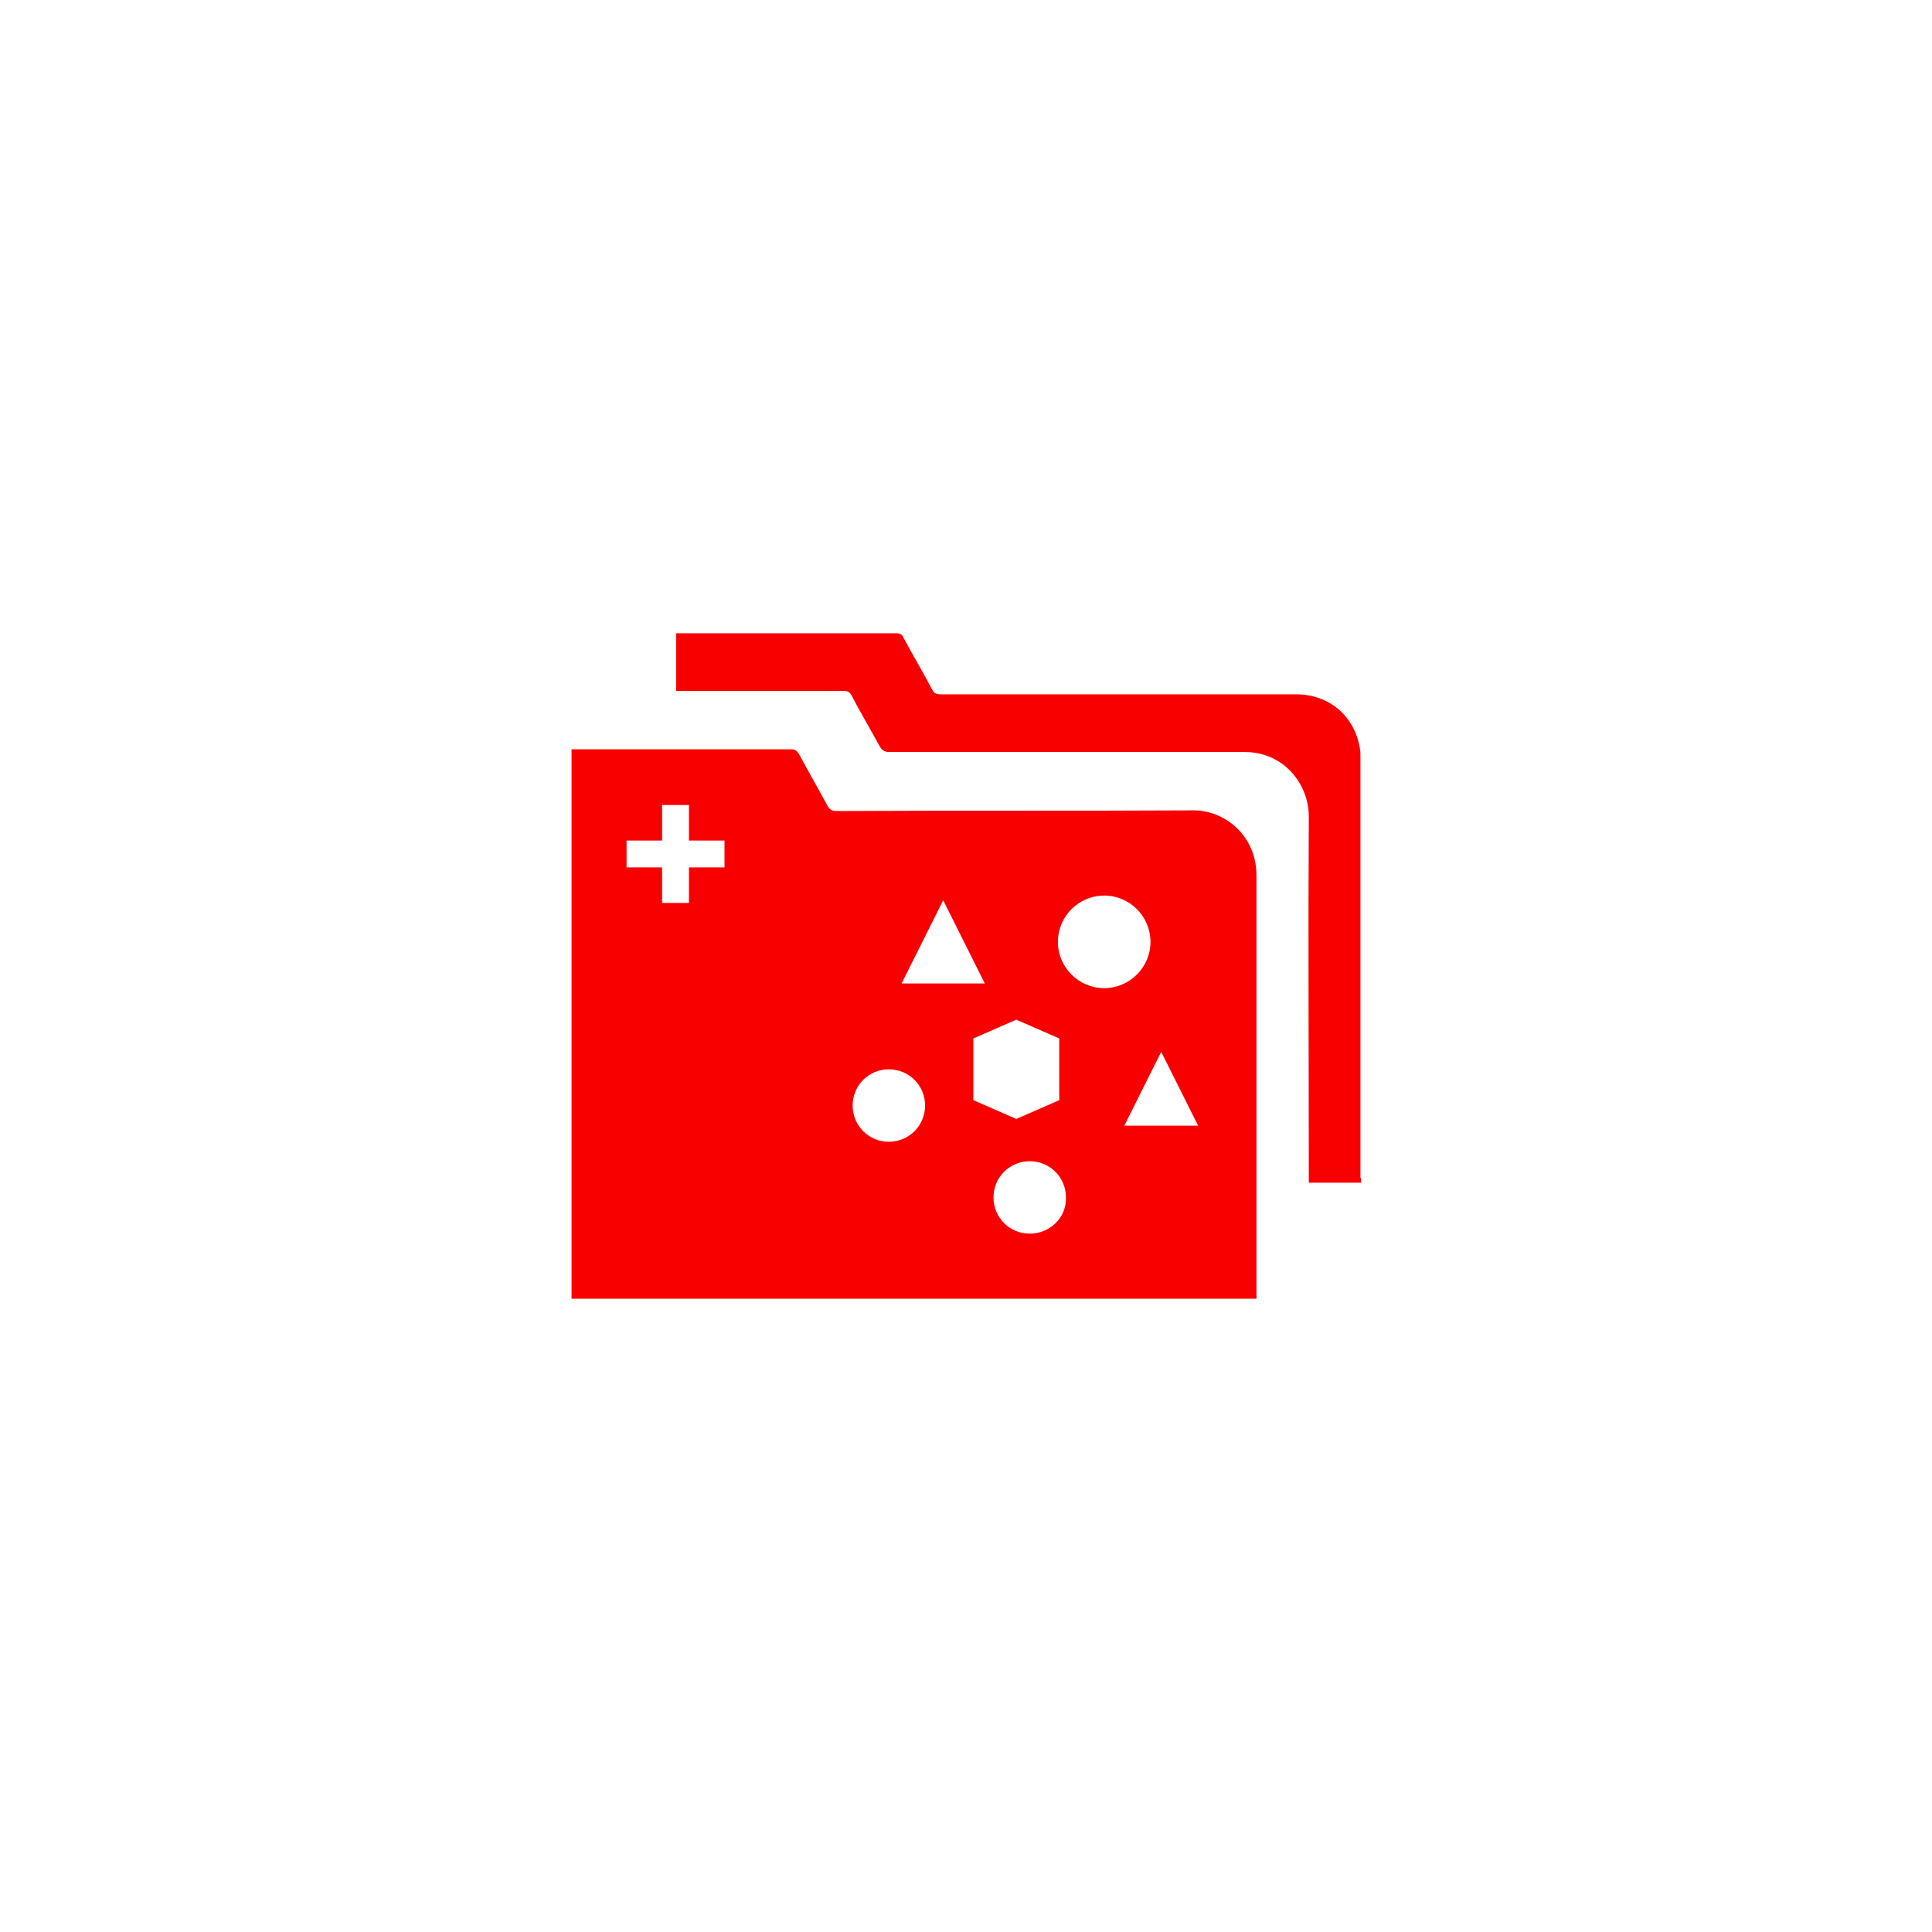
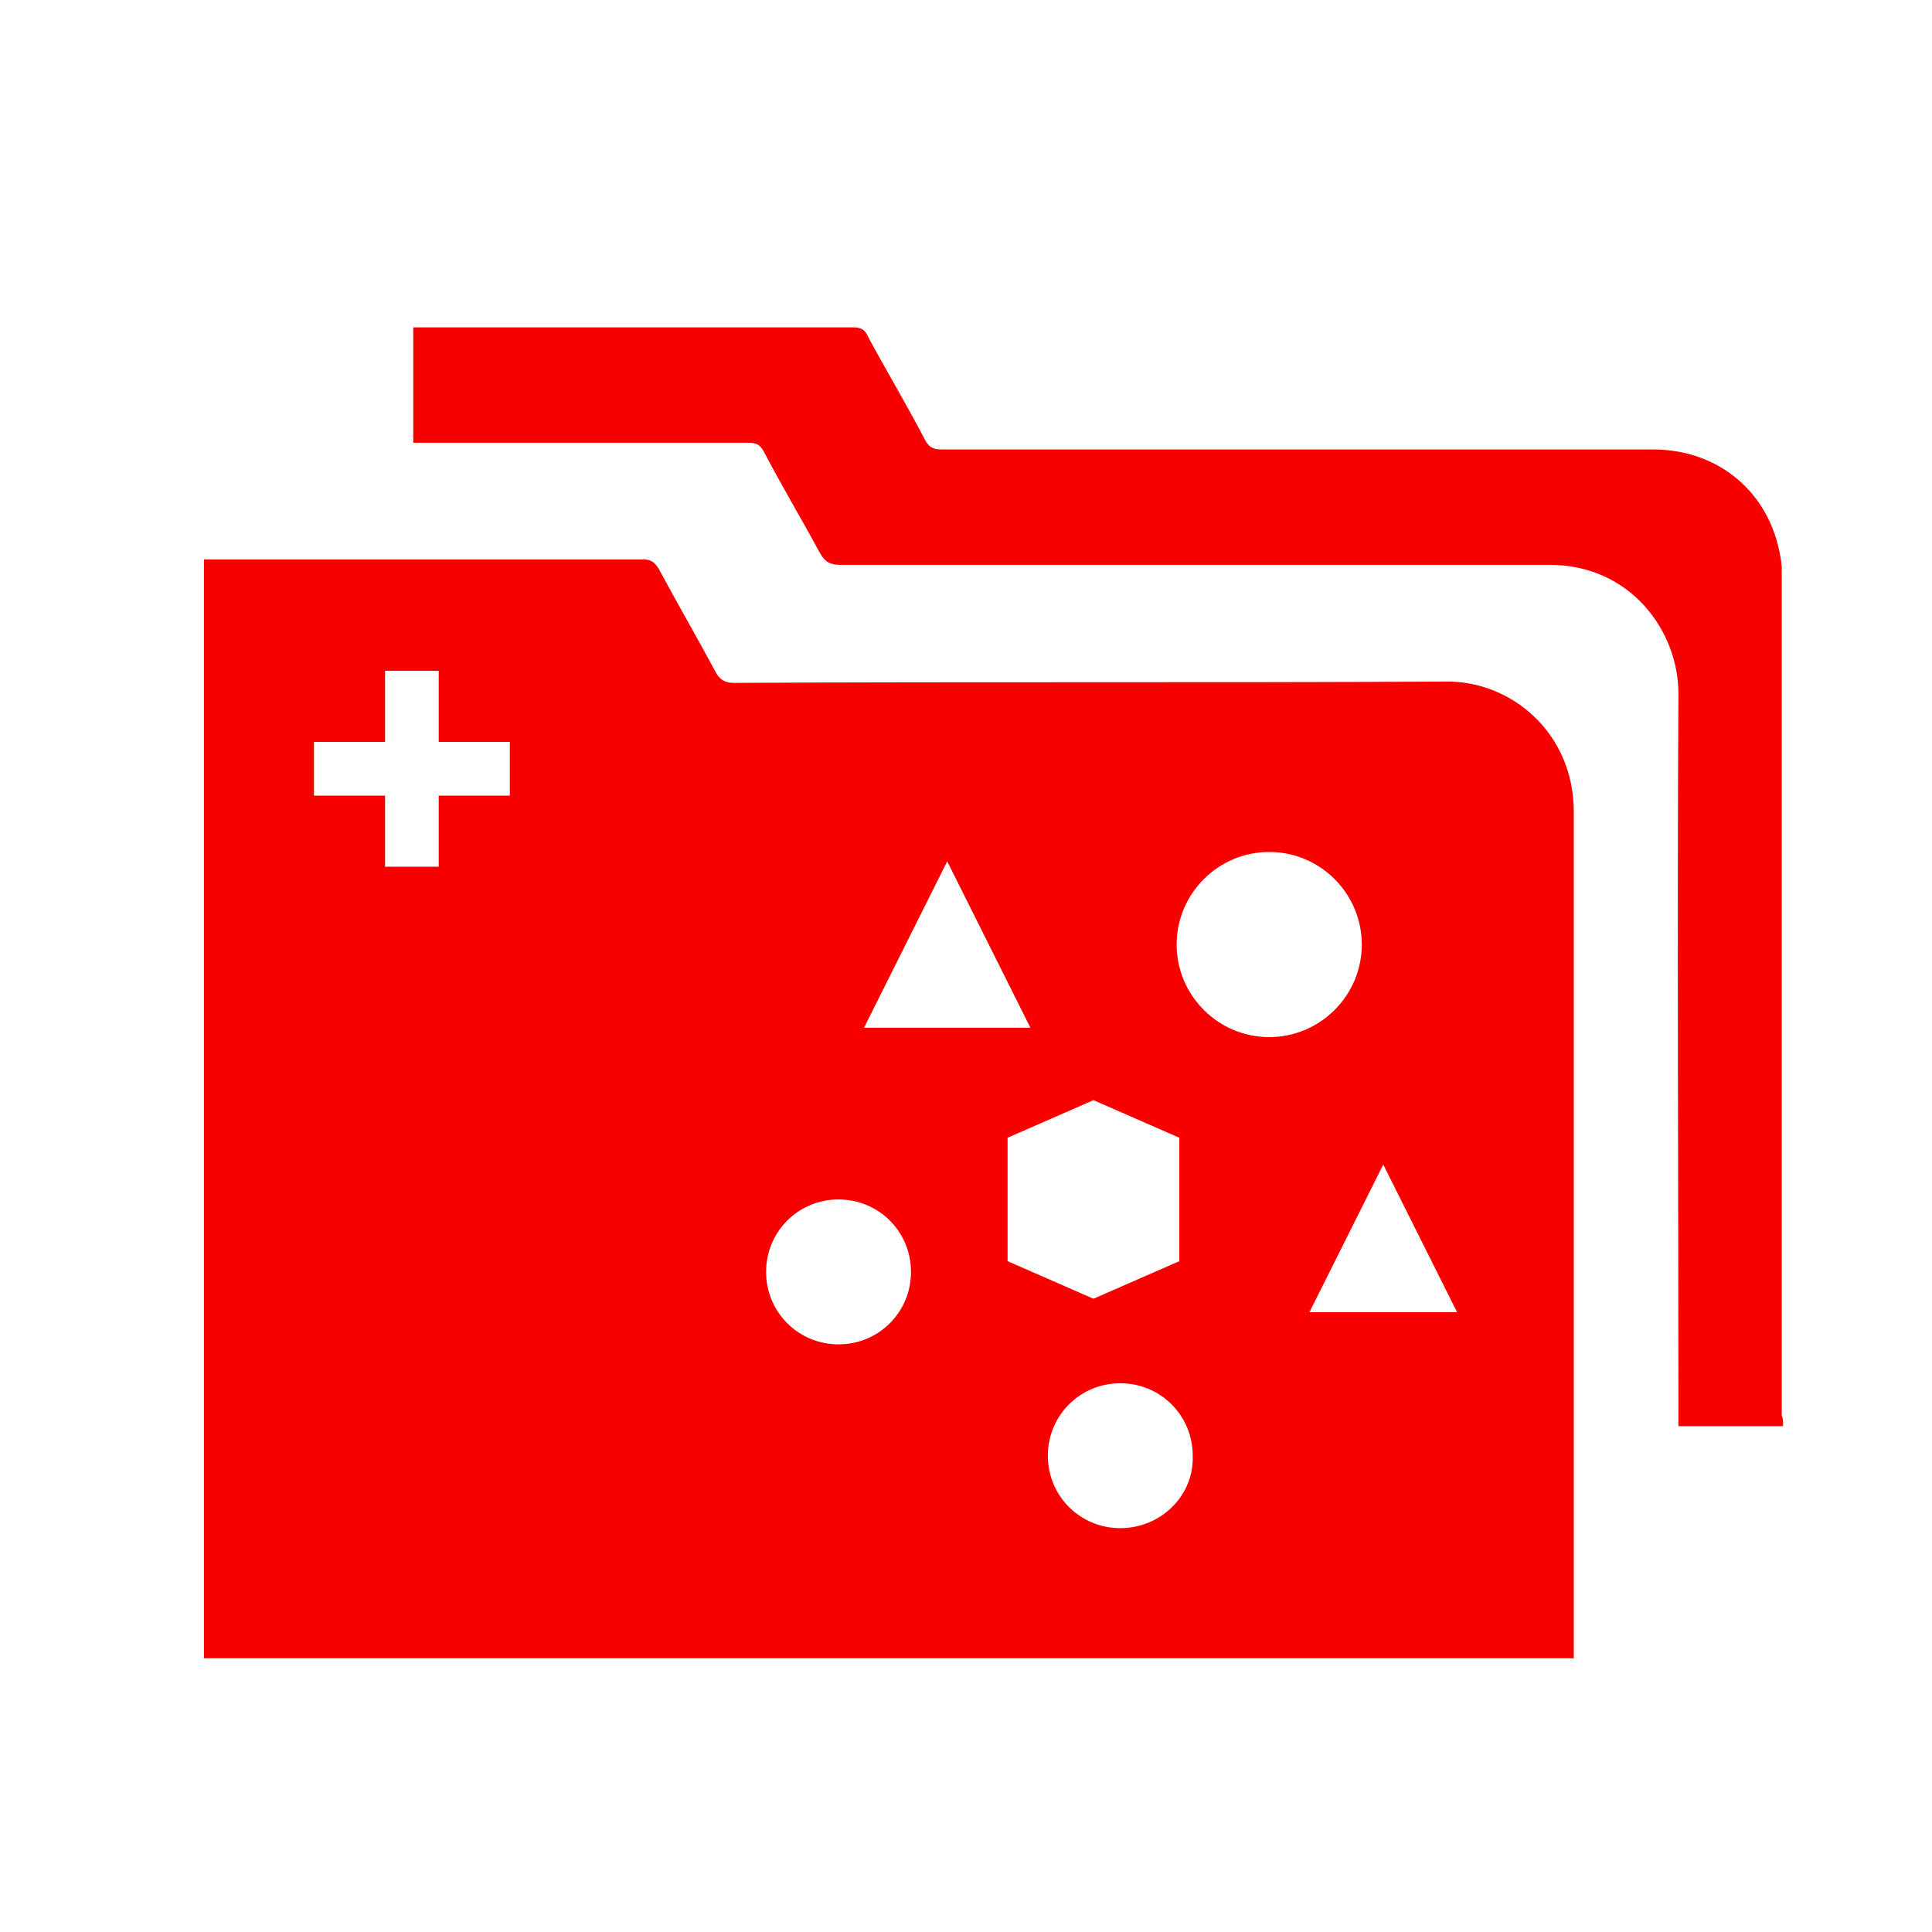
<svg xmlns="http://www.w3.org/2000/svg" version="1.1" id="Icons" x="0px" y="0px" viewBox="0 0 288 288" style="enable-background:new 0 0 288 288;" xml:space="preserve">
  <style type="text/css">
	.st0{fill:#F80000;}
</style>
-   <g>
+   <g transform="translate(-140, -140) scale(2, 2)">
    <path class="st0" d="M202.9,176.3c-2.6,0-5.2,0-7.8,0c0-0.3,0-0.7,0-1c0-17.9-0.1-35.8,0-53.6c0-4.7-3.6-9.6-9.6-9.6c-17.6,0-35.3,0-52.9,0c-0.7,0-1.1-0.2-1.5-0.9c-1.4-2.6-2.9-5.1-4.2-7.6c-0.3-0.5-0.6-0.6-1.1-0.6c-8,0-16.1,0-24.1,0c-0.3,0-0.6,0-0.9,0c0-2.9,0-5.7,0-8.6c0.3,0,0.5,0,0.8,0c10.7,0,21.4,0,32,0c0.6,0,0.9,0.2,1.1,0.7c1.4,2.6,2.9,5.1,4.2,7.6c0.3,0.6,0.6,0.8,1.3,0.8c17.7,0,35.4,0,53,0c4.9,0,8.7,3.2,9.5,8c0.1,0.4,0.1,0.9,0.1,1.3c0,20.9,0,41.8,0,62.7C202.9,175.7,202.9,176,202.9,176.3z" />
    <path class="st0" d="M177.7,120.8c-17.7,0.1-35.4,0-53,0.1c-0.6,0-1-0.2-1.3-0.7c-1.4-2.6-2.9-5.2-4.3-7.8c-0.3-0.5-0.6-0.7-1.1-0.7c-10.7,0-21.3,0-32,0c-0.2,0-0.5,0-0.8,0c0,27.4,0,54.6,0,81.9c34.1,0,68.1,0,102.1,0c0-0.3,0-0.6,0-0.8c0-20.8,0-41.5,0-62.3C187.3,124.6,182.6,120.7,177.7,120.8z M108,129.3c-1.8,0-3.5,0-5.3,0c0,1.8,0,3.5,0,5.3c-1.3,0-2.7,0-4,0c0-1.8,0-3.5,0-5.3c-1.8,0-3.5,0-5.3,0c0-1.3,0-2.7,0-4c1.8,0,3.5,0,5.3,0c0-1.8,0-3.5,0-5.3c1.3,0,2.7,0,4,0c0,1.8,0,3.5,0,5.3c1.8,0,3.5,0,5.3,0C108,126.7,108,128,108,129.3z M140.6,134.2l6.2,12.4h-12.4L140.6,134.2z M132.5,170.2c-3,0-5.4-2.4-5.4-5.4c0-3,2.4-5.4,5.4-5.4c3,0,5.4,2.4,5.4,5.4C137.9,167.8,135.5,170.2,132.5,170.2z M145.1,154.8l6.4-2.8l6.4,2.8v9.2l-6.4,2.8l-6.4-2.8V154.8z M153.5,183.9c-3,0-5.4-2.4-5.4-5.4c0-3,2.4-5.4,5.4-5.4c3,0,5.4,2.4,5.4,5.4C159,181.5,156.5,183.9,153.5,183.9zM157.7,140.4c0-3.8,3.1-6.9,6.9-6.9c3.8,0,6.9,3.1,6.9,6.9c0,3.8-3.1,6.9-6.9,6.9C160.8,147.3,157.7,144.2,157.7,140.4zM167.6,167.8l5.5-11l5.5,11H167.6z" />
  </g>
</svg>
